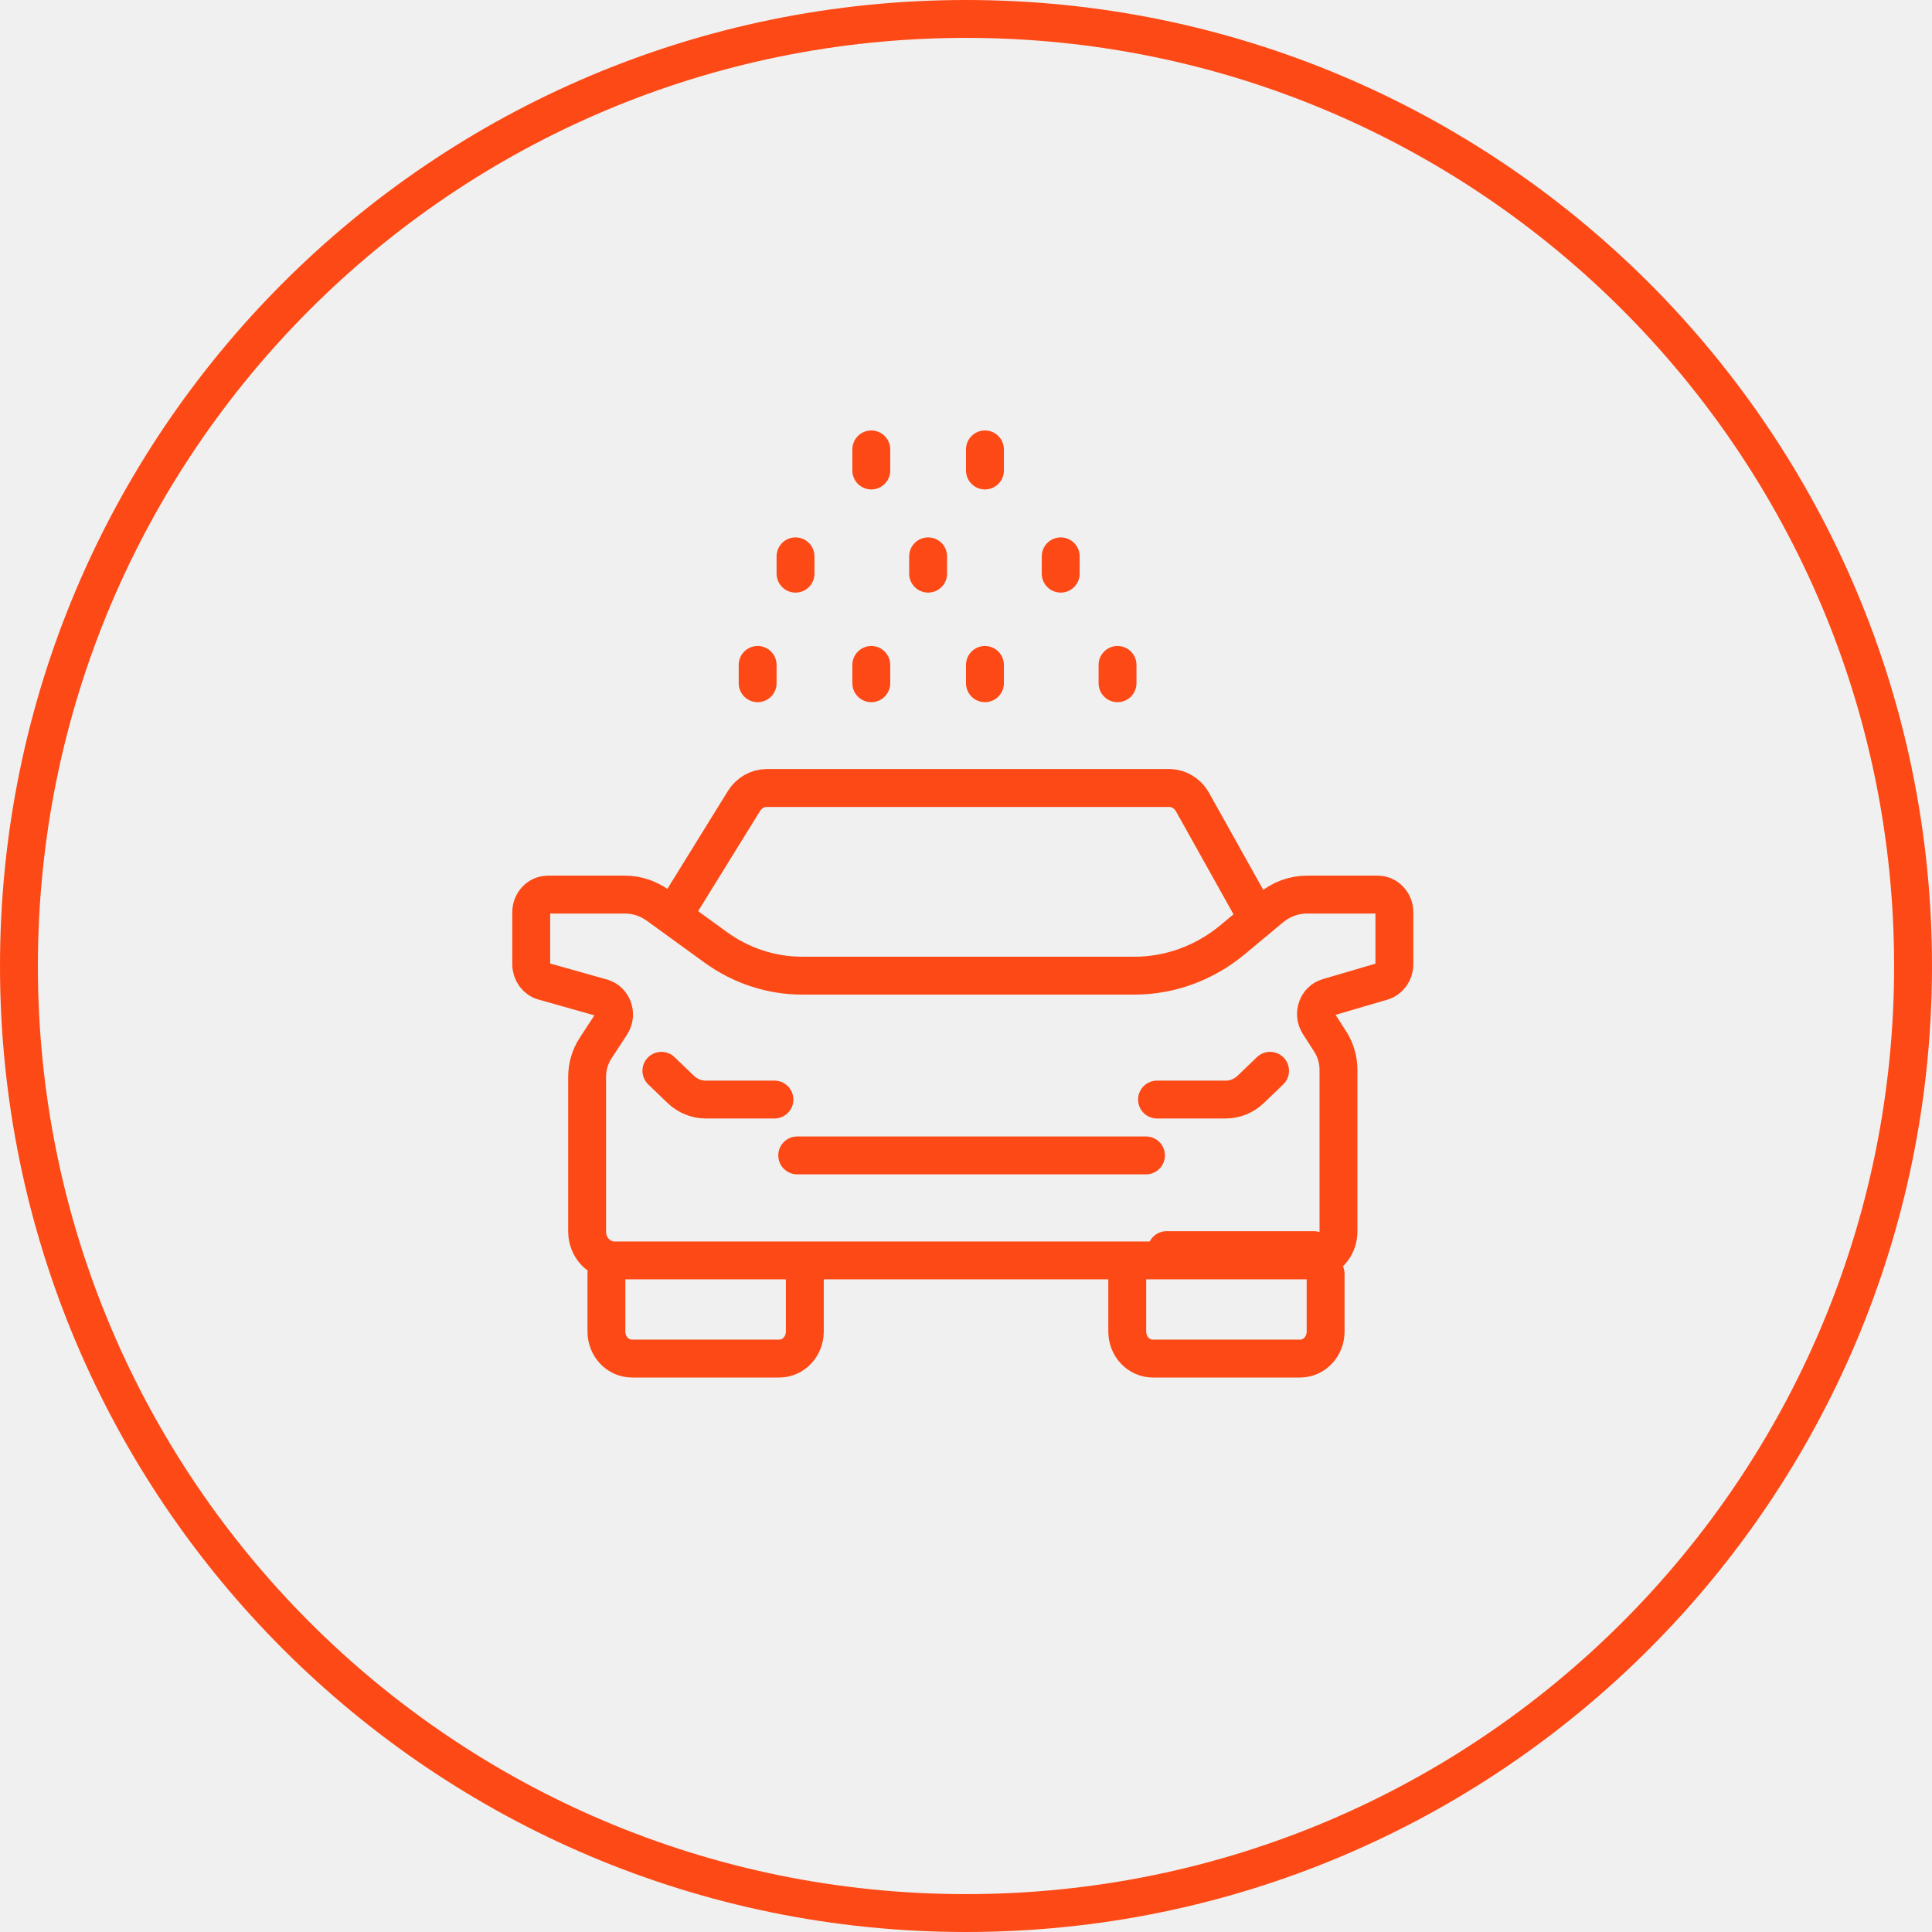
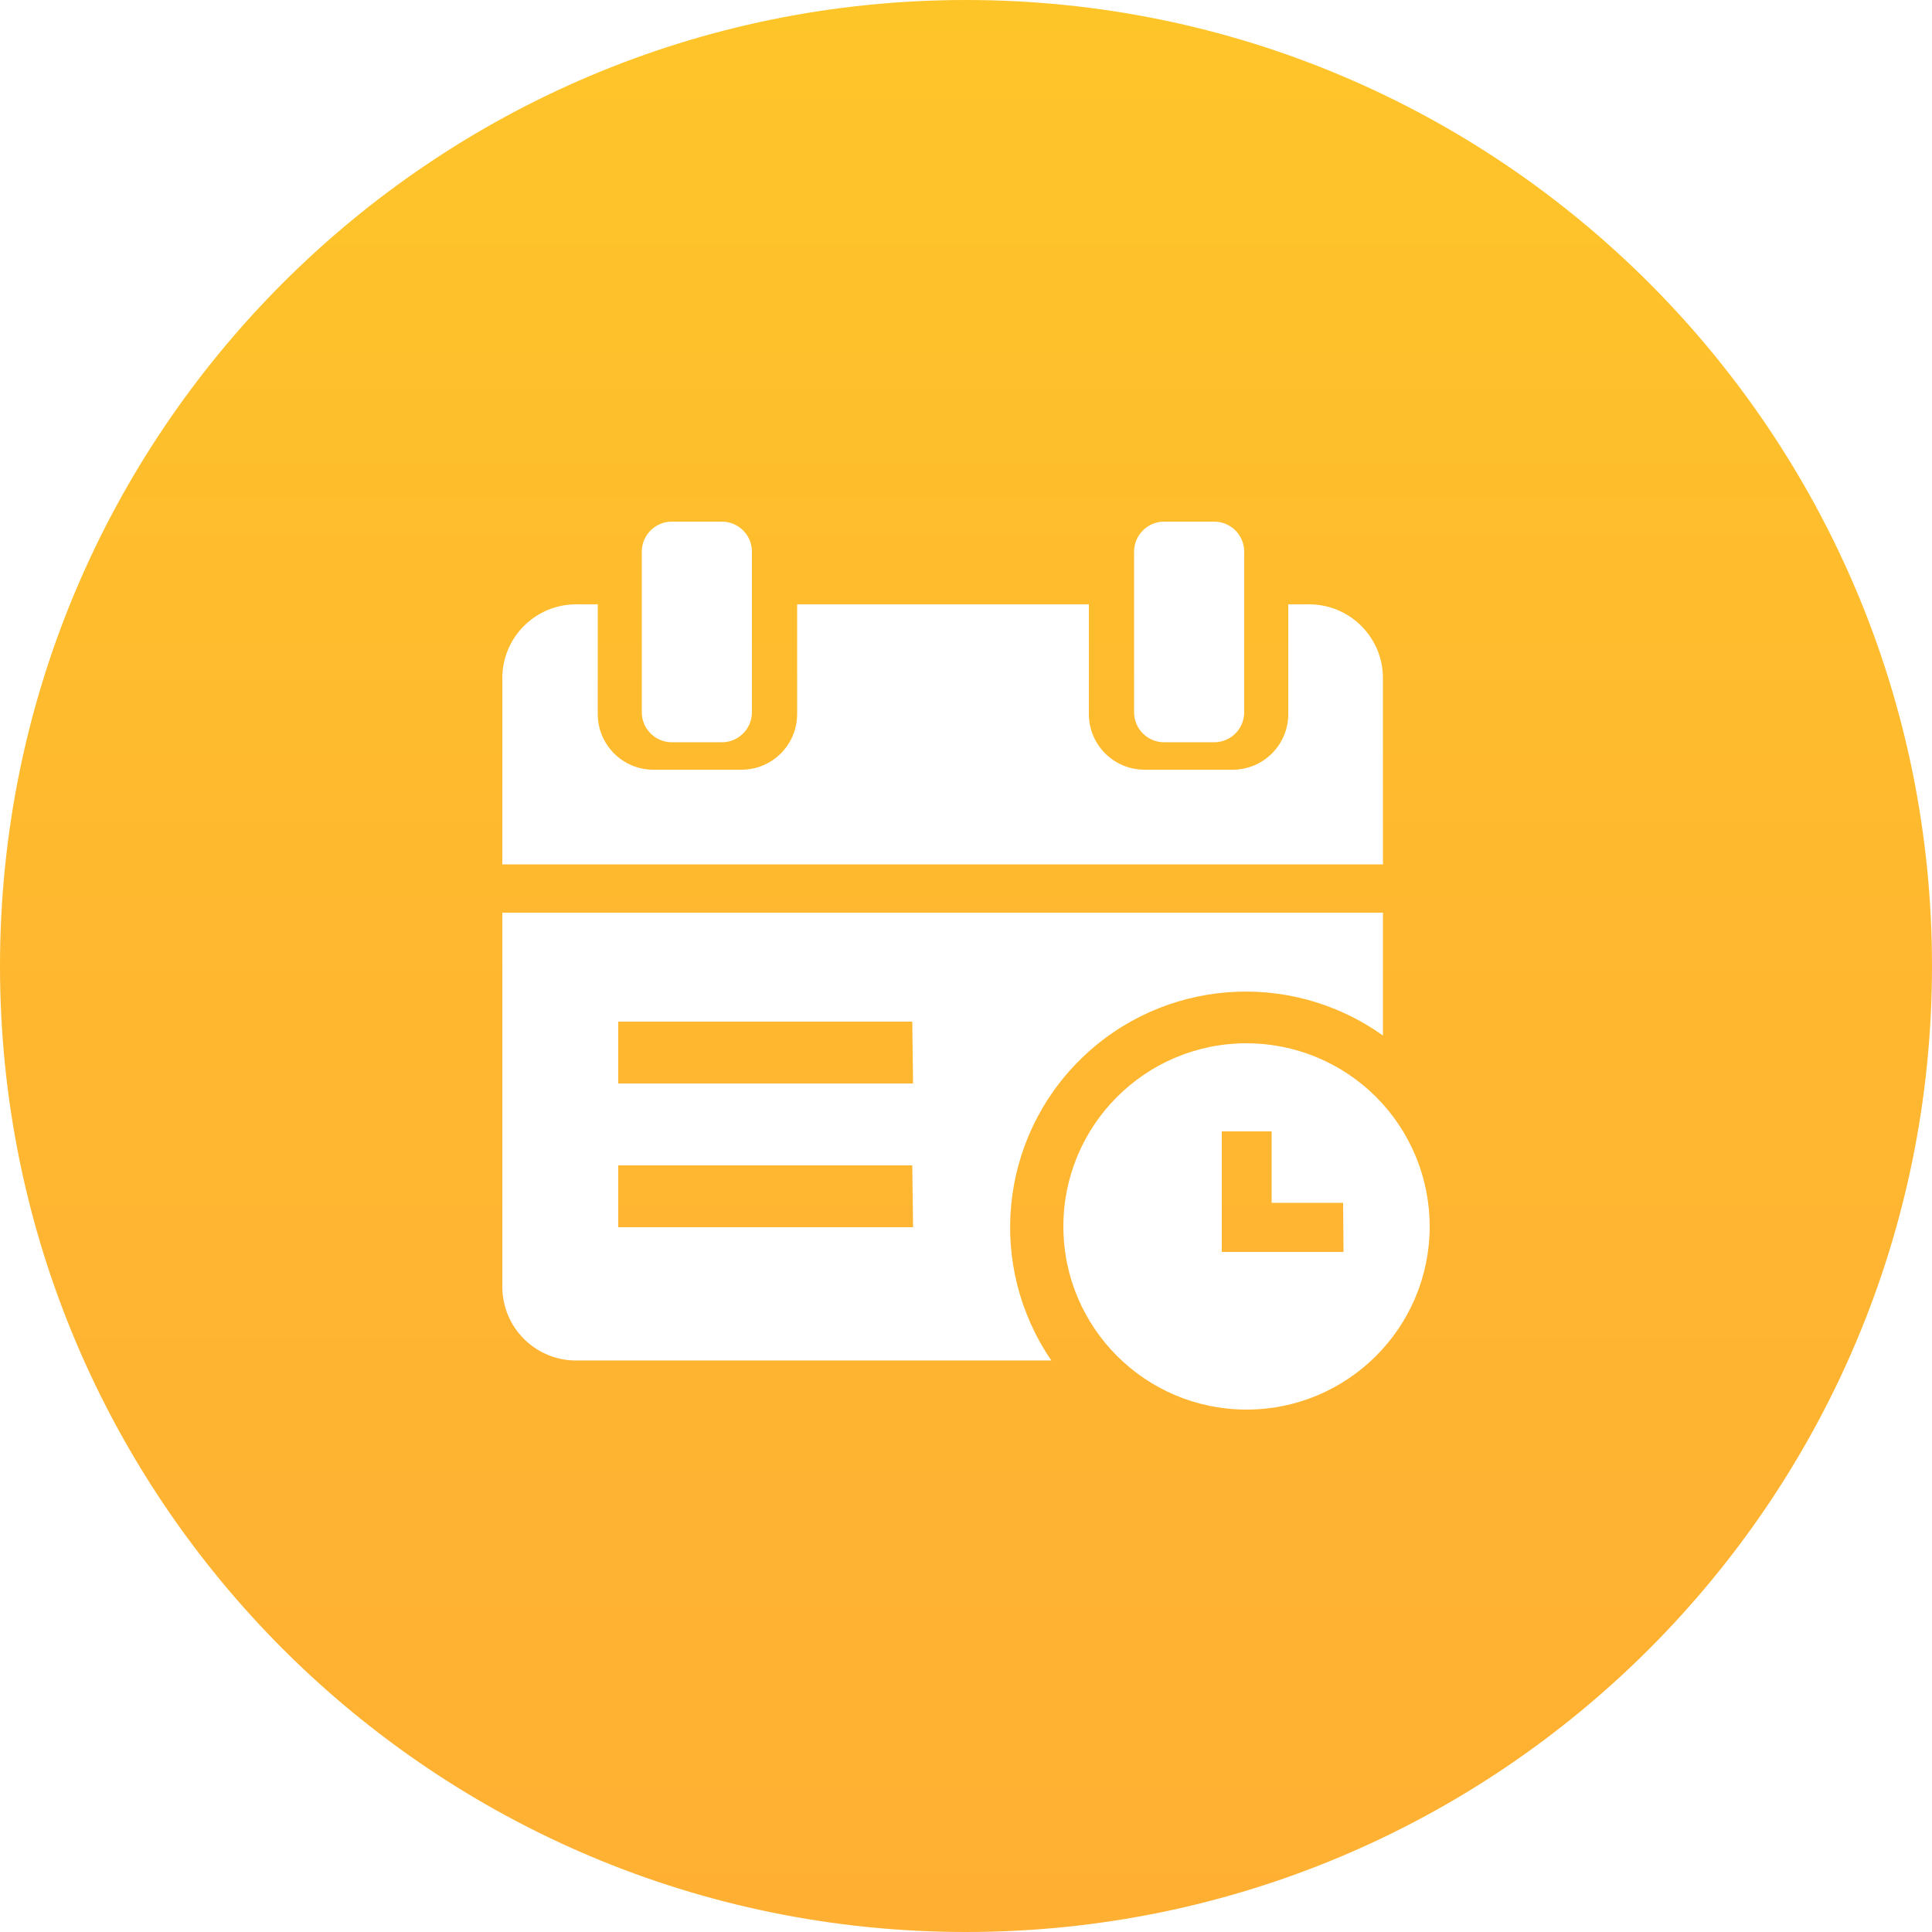
- <svg xmlns="http://www.w3.org/2000/svg" width="102px" height="102px" viewBox="0 0 102 102" version="1.1">
-   <defs />
-   <g id="首页" stroke="none" stroke-width="1" fill="none" fill-rule="evenodd">
-     <g transform="translate(-416, -396)" id="Group-36" stroke="#FD4915" stroke-width="2">
-       <g transform="translate(416, 396)">
-         <g id="Group-2" transform="translate(1, 1)">
-           <circle id="Oval-Copy-5" cx="50" cy="50" r="50" />
-           <path d="M41,28.372 L41,29.286" id="Stroke-38" stroke-linecap="round" />
-           <path d="M48,28.372 L48,29.286" id="Stroke-40" stroke-linecap="round" />
-           <path d="M55,28.372 L55,29.286" id="Stroke-42" stroke-linecap="round" />
-           <path d="M39,34.105 L39,35.071" id="Stroke-44" stroke-linecap="round" />
-           <path d="M45,34.105 L45,35.071" id="Stroke-46" stroke-linecap="round" />
-           <path d="M51,34.105 L51,35.071" id="Stroke-48" stroke-linecap="round" />
-           <path d="M58,34.105 L58,35.071" id="Stroke-50" stroke-linecap="round" />
-           <path d="M45,22.726 L45,23.84" id="Stroke-52" stroke-linecap="round" />
-           <path d="M51,22.726 L51,23.84" id="Stroke-54" stroke-linecap="round" />
-           <path d="M34.793,46.924 L38.276,41.292 C38.542,40.863 38.997,40.602 39.483,40.602 L60.72,40.602 C61.23,40.602 61.701,40.887 61.961,41.351 L65.075,46.924" id="Stroke-58" />
-           <path d="M31.987,46.23 L27.927,46.23 C27.441,46.23 27.046,46.649 27.046,47.163 L27.046,49.909 C27.046,50.331 27.315,50.701 27.7,50.81 L30.779,51.678 C31.356,51.841 31.606,52.56 31.265,53.08 L30.445,54.335 C30.153,54.781 29.997,55.31 29.997,55.852 L29.997,64.021 C29.997,64.861 30.641,65.544 31.434,65.544 L68.228,65.544 C69.021,65.544 69.665,64.861 69.665,64.021 L69.665,55.489 C69.665,54.956 69.515,54.436 69.233,53.996 L68.626,53.049 C68.294,52.531 68.541,51.822 69.109,51.655 L71.971,50.815 C72.352,50.703 72.616,50.334 72.616,49.916 L72.616,47.163 C72.616,46.649 72.221,46.23 71.735,46.23 L68.007,46.23 C67.311,46.23 66.637,46.478 66.089,46.934 L64.08,48.608 C62.601,49.839 60.774,50.51 58.893,50.51 L41.345,50.51 C39.719,50.51 38.131,49.988 36.79,49.017 L33.739,46.804 C33.223,46.43 32.613,46.23 31.987,46.23 Z" id="Stroke-60" />
-           <path d="M33.918,55.532 L34.934,56.509 C35.296,56.857 35.768,57.051 36.258,57.051 L39.886,57.051" id="Stroke-62" stroke-linecap="round" />
-           <path d="M66.053,55.532 L65.037,56.509 C64.675,56.857 64.203,57.051 63.713,57.051 L60.085,57.051" id="Stroke-64" stroke-linecap="round" />
-           <path d="M41.089,60 L59.502,60" id="Stroke-66" stroke-linecap="round" />
-           <path d="M68.986,66.256 L68.986,69.3 C68.986,70.088 68.383,70.726 67.638,70.726 L59.861,70.726 C59.118,70.726 58.513,70.088 58.513,69.3 L58.513,66.256" id="Stroke-68" stroke-linecap="round" />
-           <path d="M41.49,66.256 L41.49,69.3 C41.49,70.088 40.886,70.726 40.142,70.726 L32.364,70.726 C31.621,70.726 31.016,70.088 31.016,69.3 L31.016,66.256" id="Stroke-70" stroke-linecap="round" />
-           <path d="M60.59,65 L68.365,65" id="Stroke-72" stroke-linecap="round" />
+ <svg xmlns="http://www.w3.org/2000/svg" width="92px" height="92px" viewBox="0 0 92 92" version="1.1">
+   <defs>
+     <linearGradient x1="50%" y1="0%" x2="50%" y2="100%" id="linearGradient-1">
+       <stop stop-color="#FEC529" offset="0%" />
+       <stop stop-color="#FFB730" offset="52%" />
+       <stop stop-color="#FFB033" offset="100%" />
+     </linearGradient>
+   </defs>
+   <g id="171129首页" stroke="none" stroke-width="1" fill="none" fill-rule="evenodd">
+     <g id="首页-最新" transform="translate(-606, -409)">
+       <rect id="Rectangle-9" fill="#FFFFFF" x="0" y="380" width="750" height="370" />
+       <g id="画板-1" transform="translate(606, 409)" fill-rule="nonzero">
+         <rect id="_矩形_" fill="url(#linearGradient-1)" x="0" y="0" width="92" height="92" rx="46" />
+         <g id="_编组_" transform="translate(23.92, 23.92)" fill="#FFFFFF">
+           <g id="_编组_2" transform="translate(5.52, 0)">
+             <rect id="_矩形_2" x="1.122" y="0.92" width="5.244" height="10.506" rx="1.43" />
+             <rect id="_矩形_3" x="24.564" y="0.92" width="5.244" height="10.506" rx="1.43" />
+           </g>
+           <path d="M41.934,17.241 L41.934,8.372 C41.934,6.431 40.36,4.858 38.419,4.858 L37.426,4.858 L37.426,10.083 C37.426,11.547 36.239,12.733 34.776,12.733 L30.581,12.733 C29.117,12.733 27.931,11.547 27.931,10.083 L27.931,4.858 L14.039,4.858 L14.039,10.083 C14.039,11.547 12.853,12.733 11.39,12.733 L7.194,12.733 C5.731,12.733 4.545,11.547 4.545,10.083 L4.545,4.858 L3.551,4.858 C2.613,4.848 1.709,5.214 1.042,5.874 C0.375,6.534 -5.14522089e-05,7.434 0,8.372 L0,17.241 L41.934,17.241 Z" id="_路径_" />
+           <path d="M35.402,25.76 C30.594,25.78 26.71,29.687 26.717,34.494 C26.724,39.301 30.619,43.196 35.426,43.203 C40.233,43.21 44.14,39.326 44.16,34.518 C44.17,32.193 43.25,29.959 41.606,28.314 C39.961,26.67 37.727,25.75 35.402,25.76 L35.402,25.76 Z M40.057,35.696 L34.261,35.696 L34.261,29.955 L36.634,29.955 L36.634,33.359 L40.038,33.359 L40.057,35.696 Z" id="_复合路径_" />
+           <path d="M0,19.541 L0,37.352 C0,39.293 1.573,40.866 3.514,40.866 L26.146,40.866 C23.068,36.374 23.659,30.319 27.549,26.507 C31.438,22.694 37.503,22.224 41.934,25.392 L41.934,19.541 L0,19.541 Z M19.559,34.518 L5.52,34.518 L5.52,31.574 L19.522,31.574 L19.559,34.518 Z M19.559,27.674 L5.52,27.674 L5.52,24.73 L19.522,24.73 L19.559,27.674 Z" id="_复合路径_2" />
        </g>
      </g>
    </g>
  </g>
</svg>
